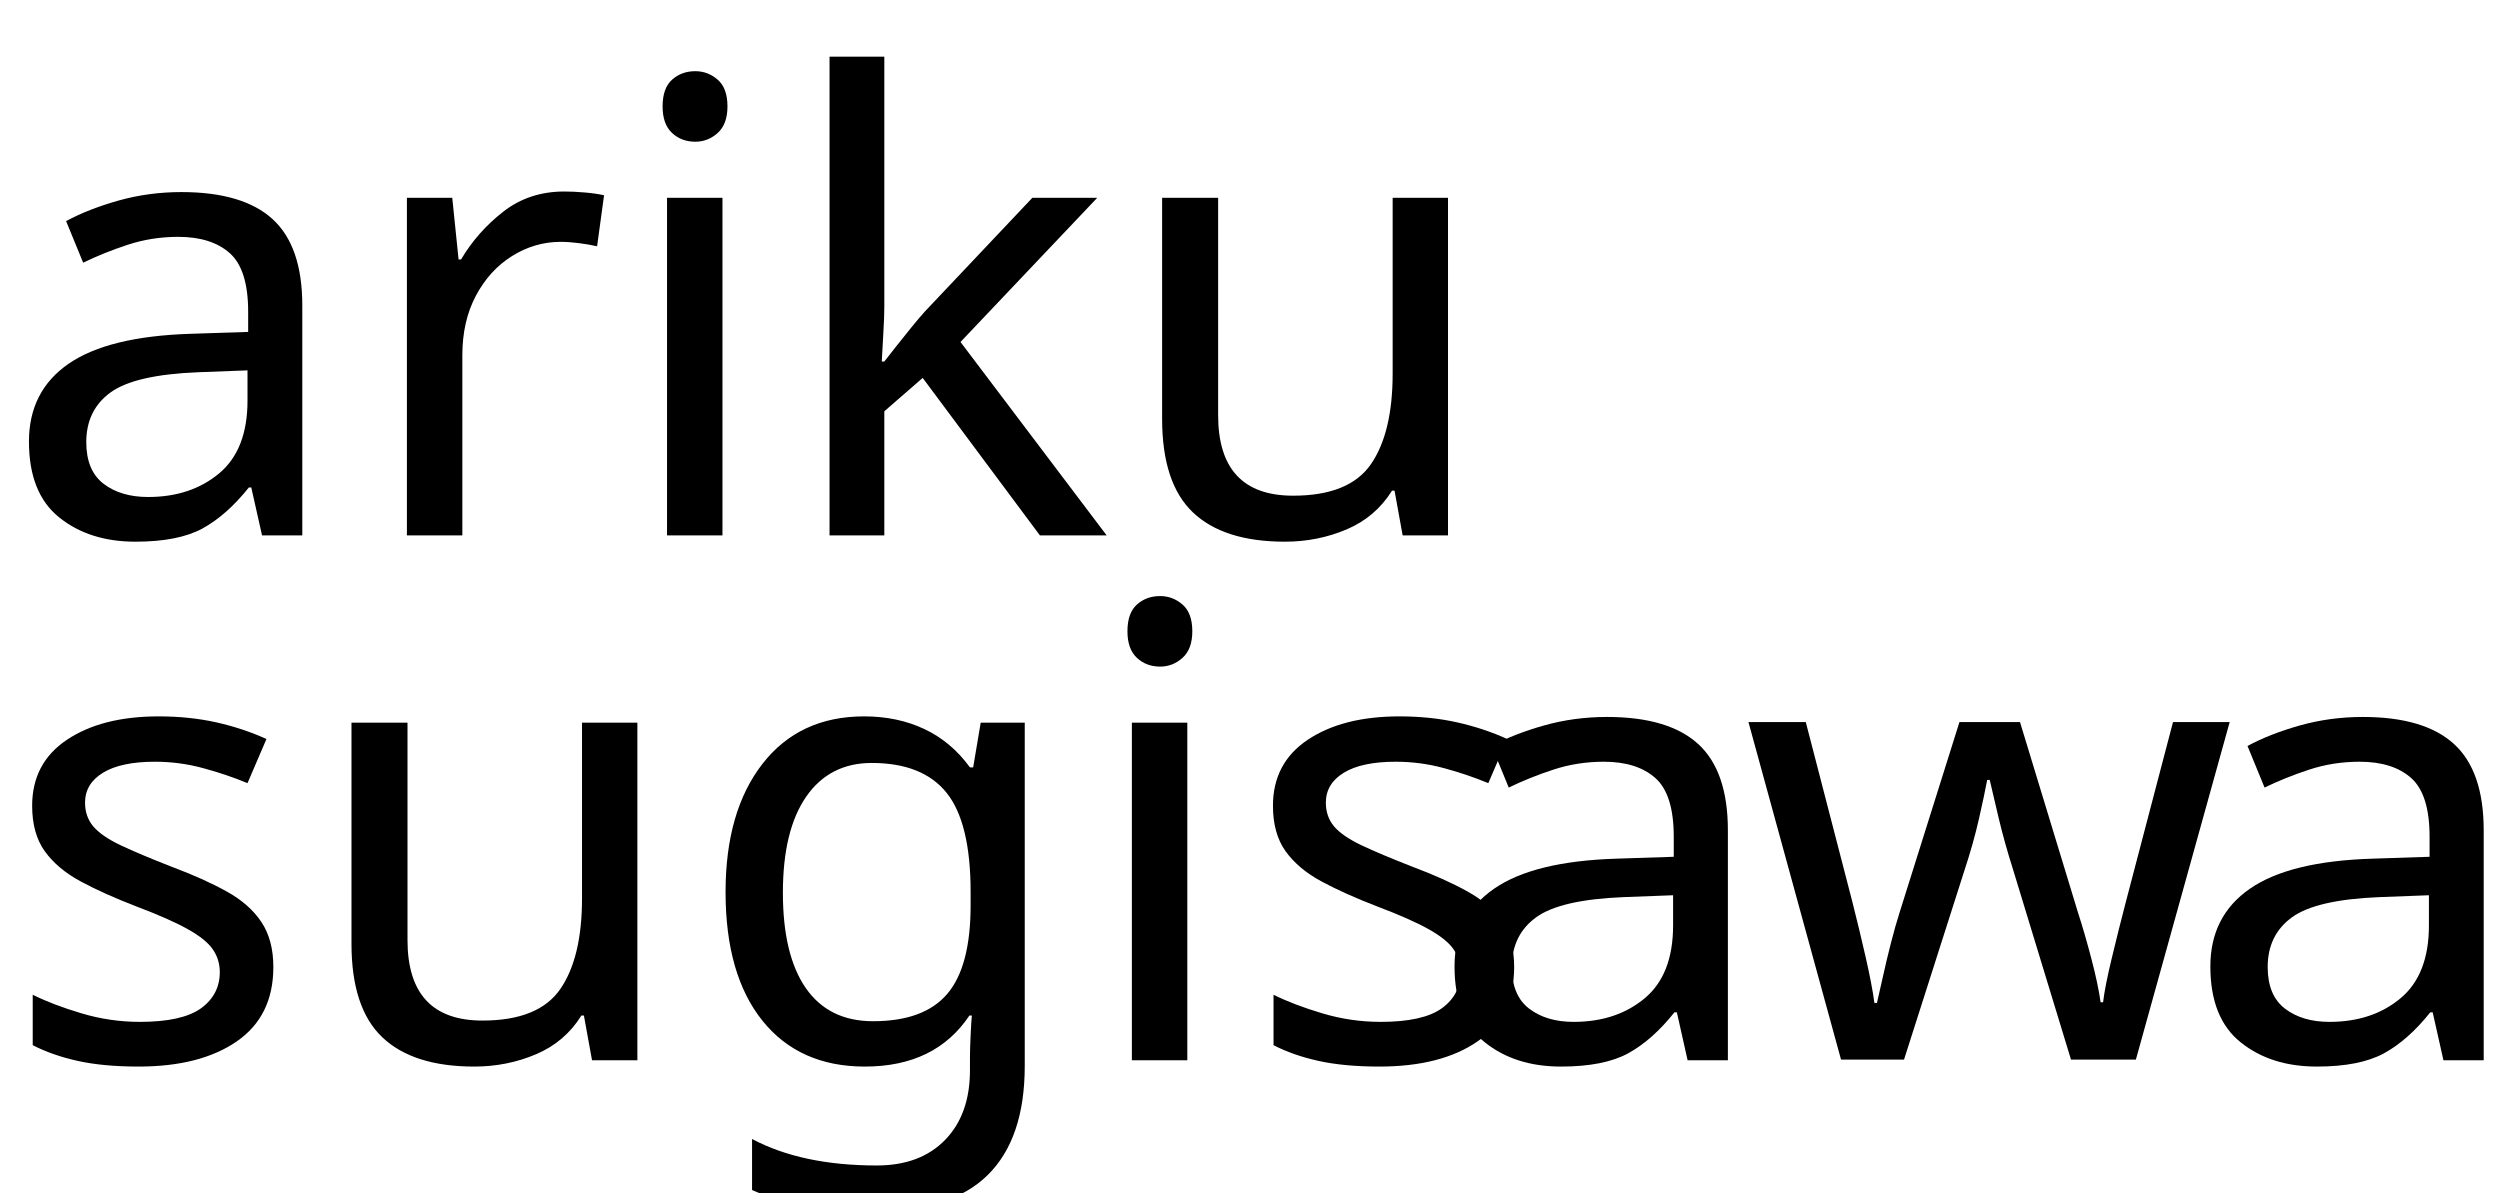
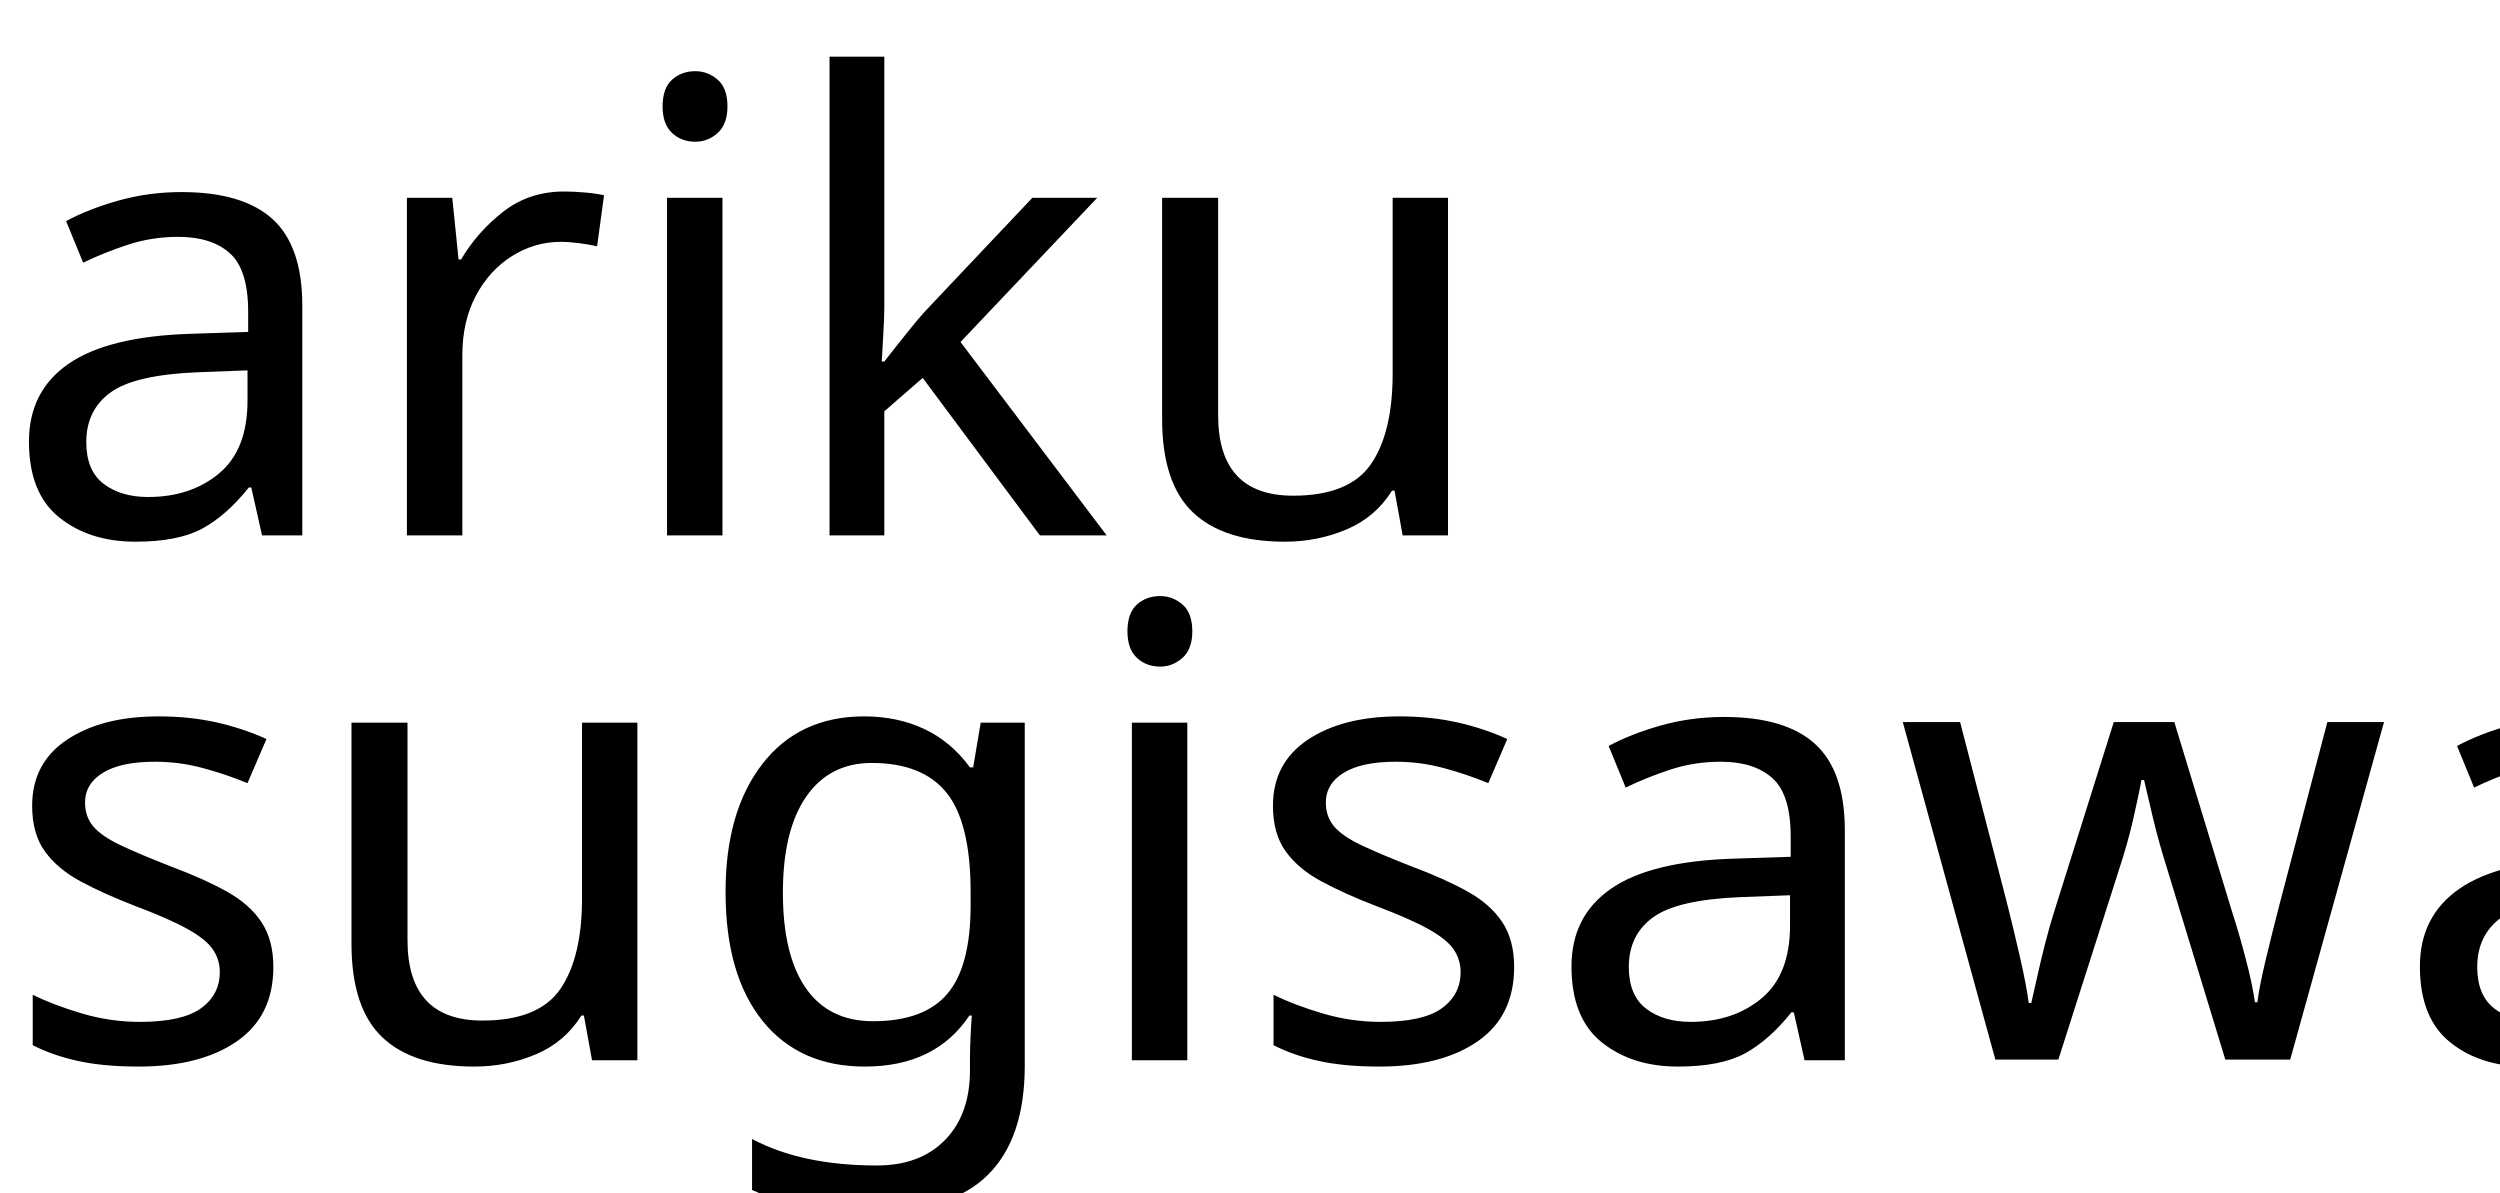
<svg xmlns="http://www.w3.org/2000/svg" width="476.3" height="227.1" viewBox="0 0 476.3 227.1">
  <g style="isolation: isolate">
    <text transform="translate(0 102)" font-size="120" font-family="Barlow-Light, Barlow" font-weight="300" style="isolation: isolate">ariku</text>
-     <text transform="translate(0 202)" font-size="120" font-family="Barlow-Light, Barlow" font-weight="300" style="isolation: isolate">sugis<tspan x="271.6" y="0" letter-spacing="0em">a</tspan>
-       <tspan x="331.8" y="0" letter-spacing="-0.01em">w</tspan>
-       <tspan x="415.6" y="0" letter-spacing="0em">a</tspan>
-     </text>
+     <text transform="translate(0 202)" font-size="120" font-family="Barlow-Light, Barlow" font-weight="300" style="isolation: isolate">sugisawa</text>
  </g>
</svg>
